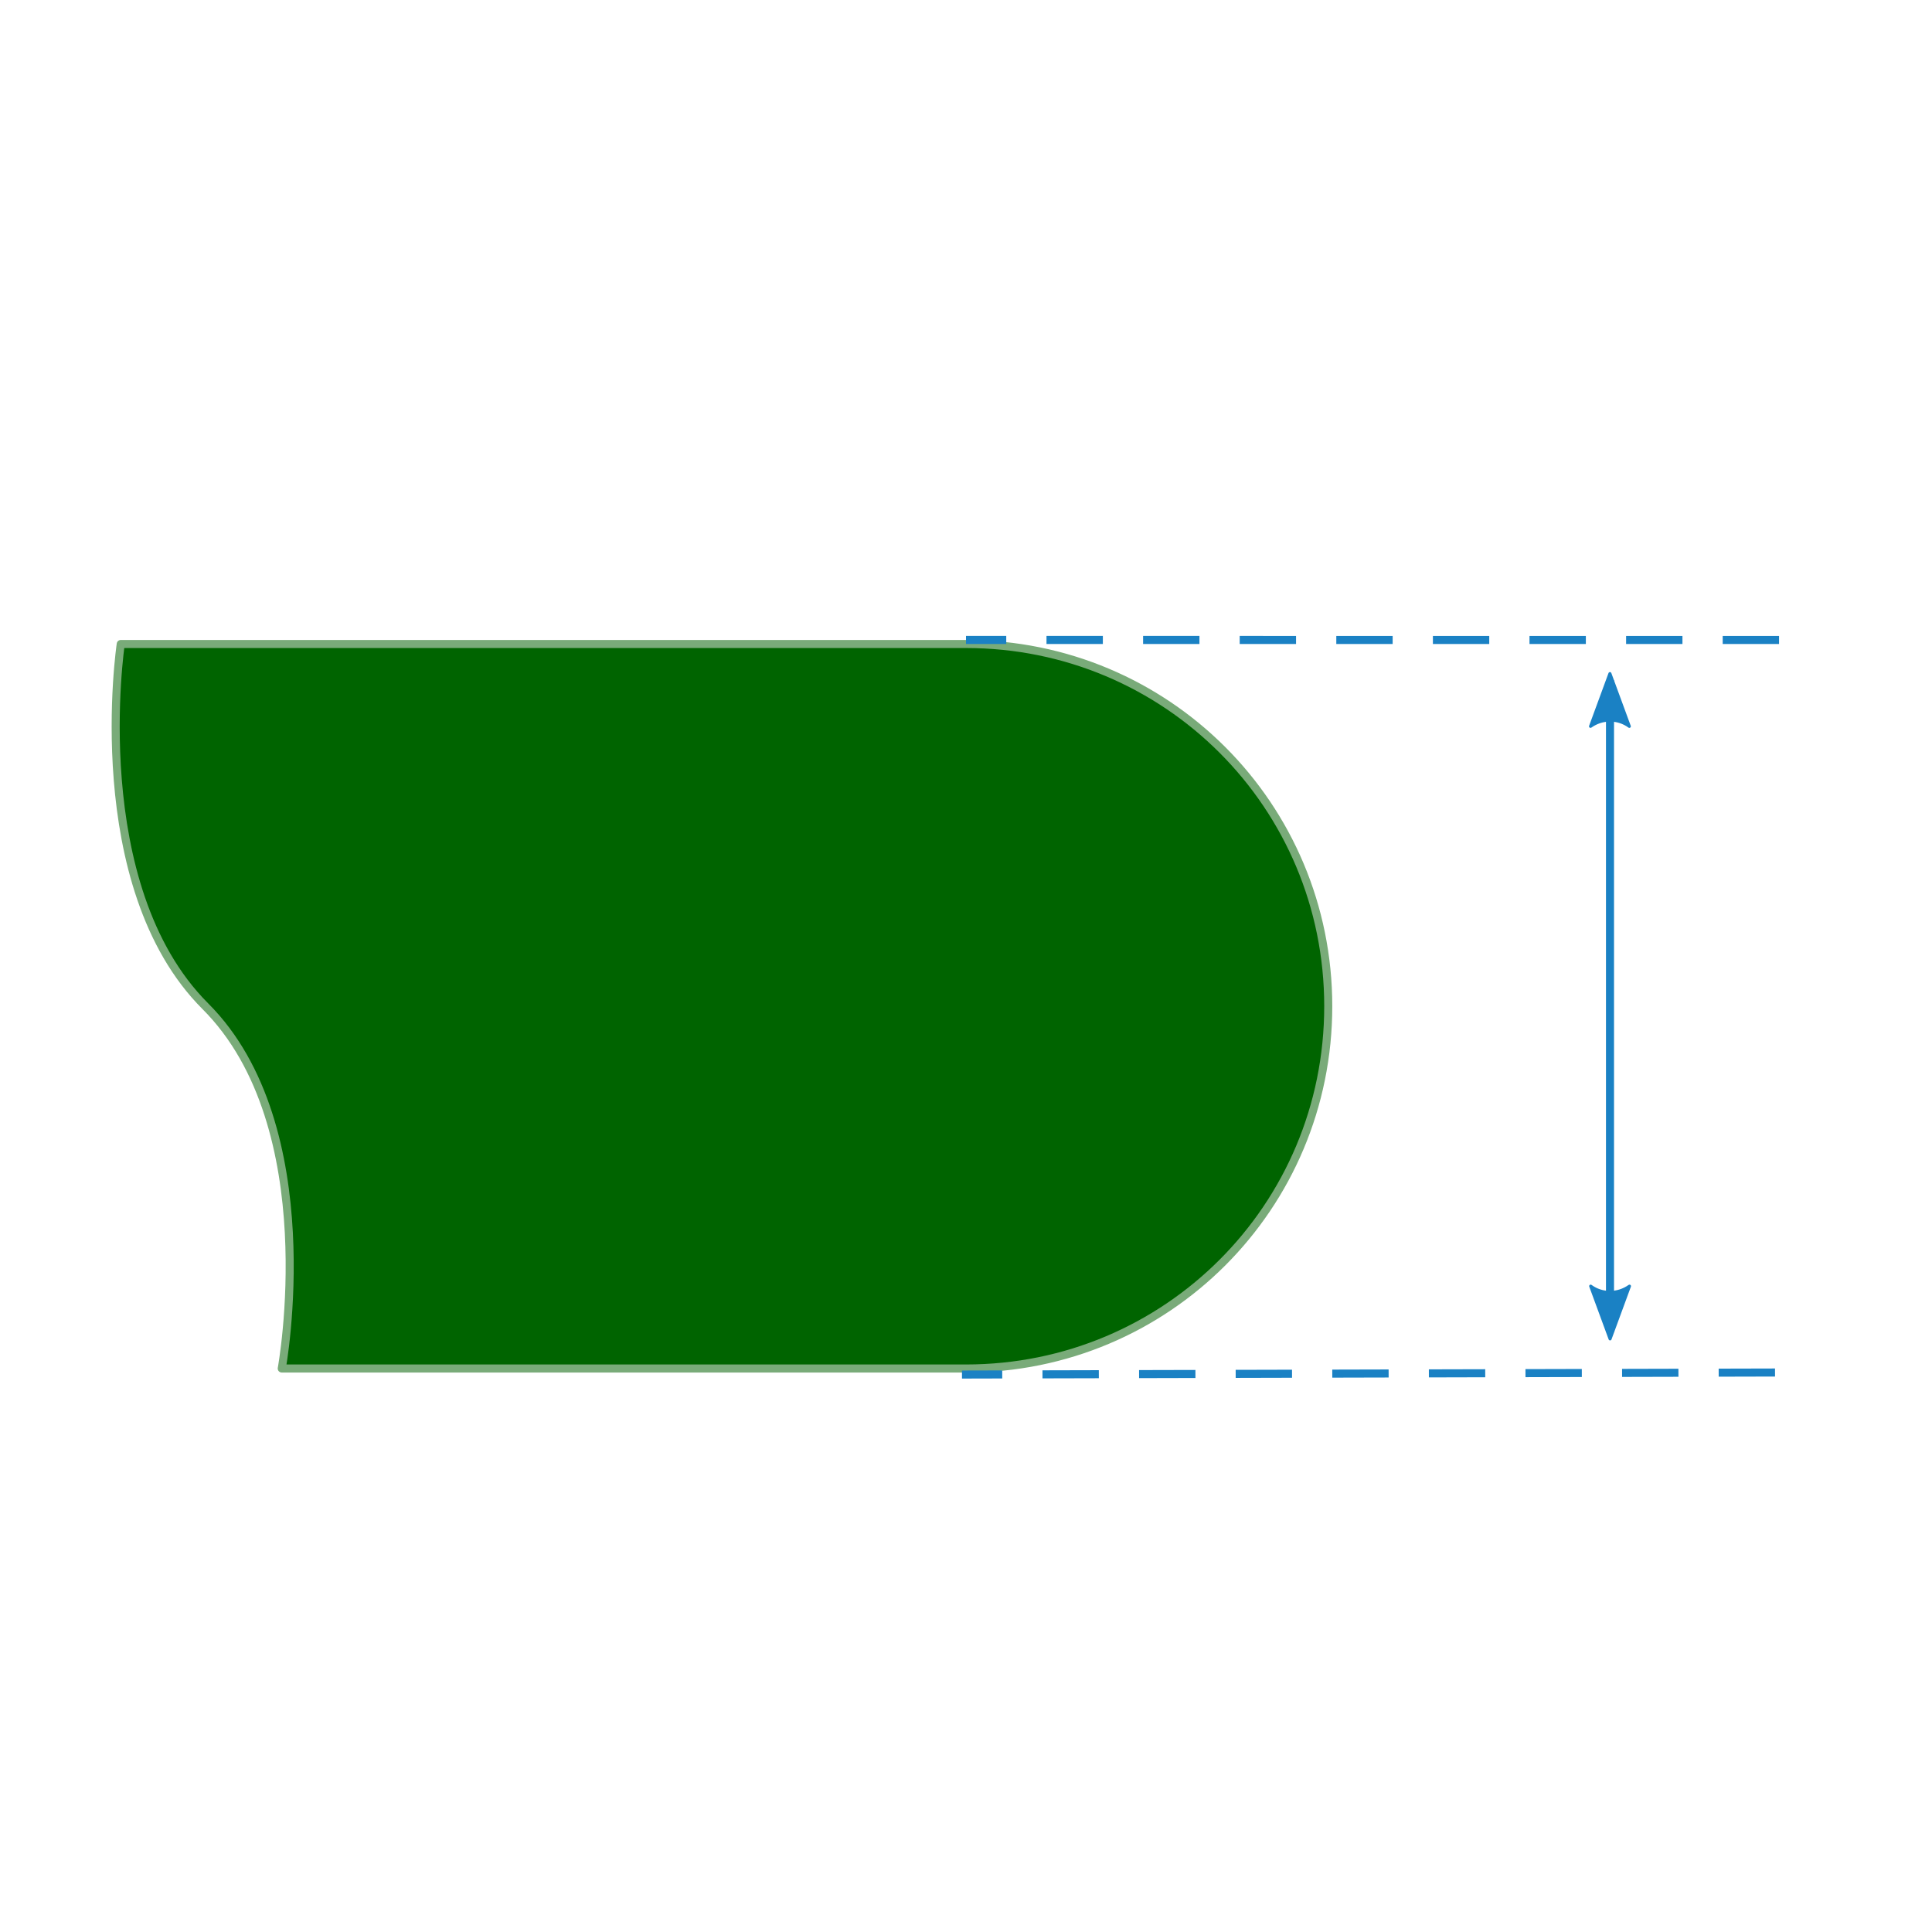
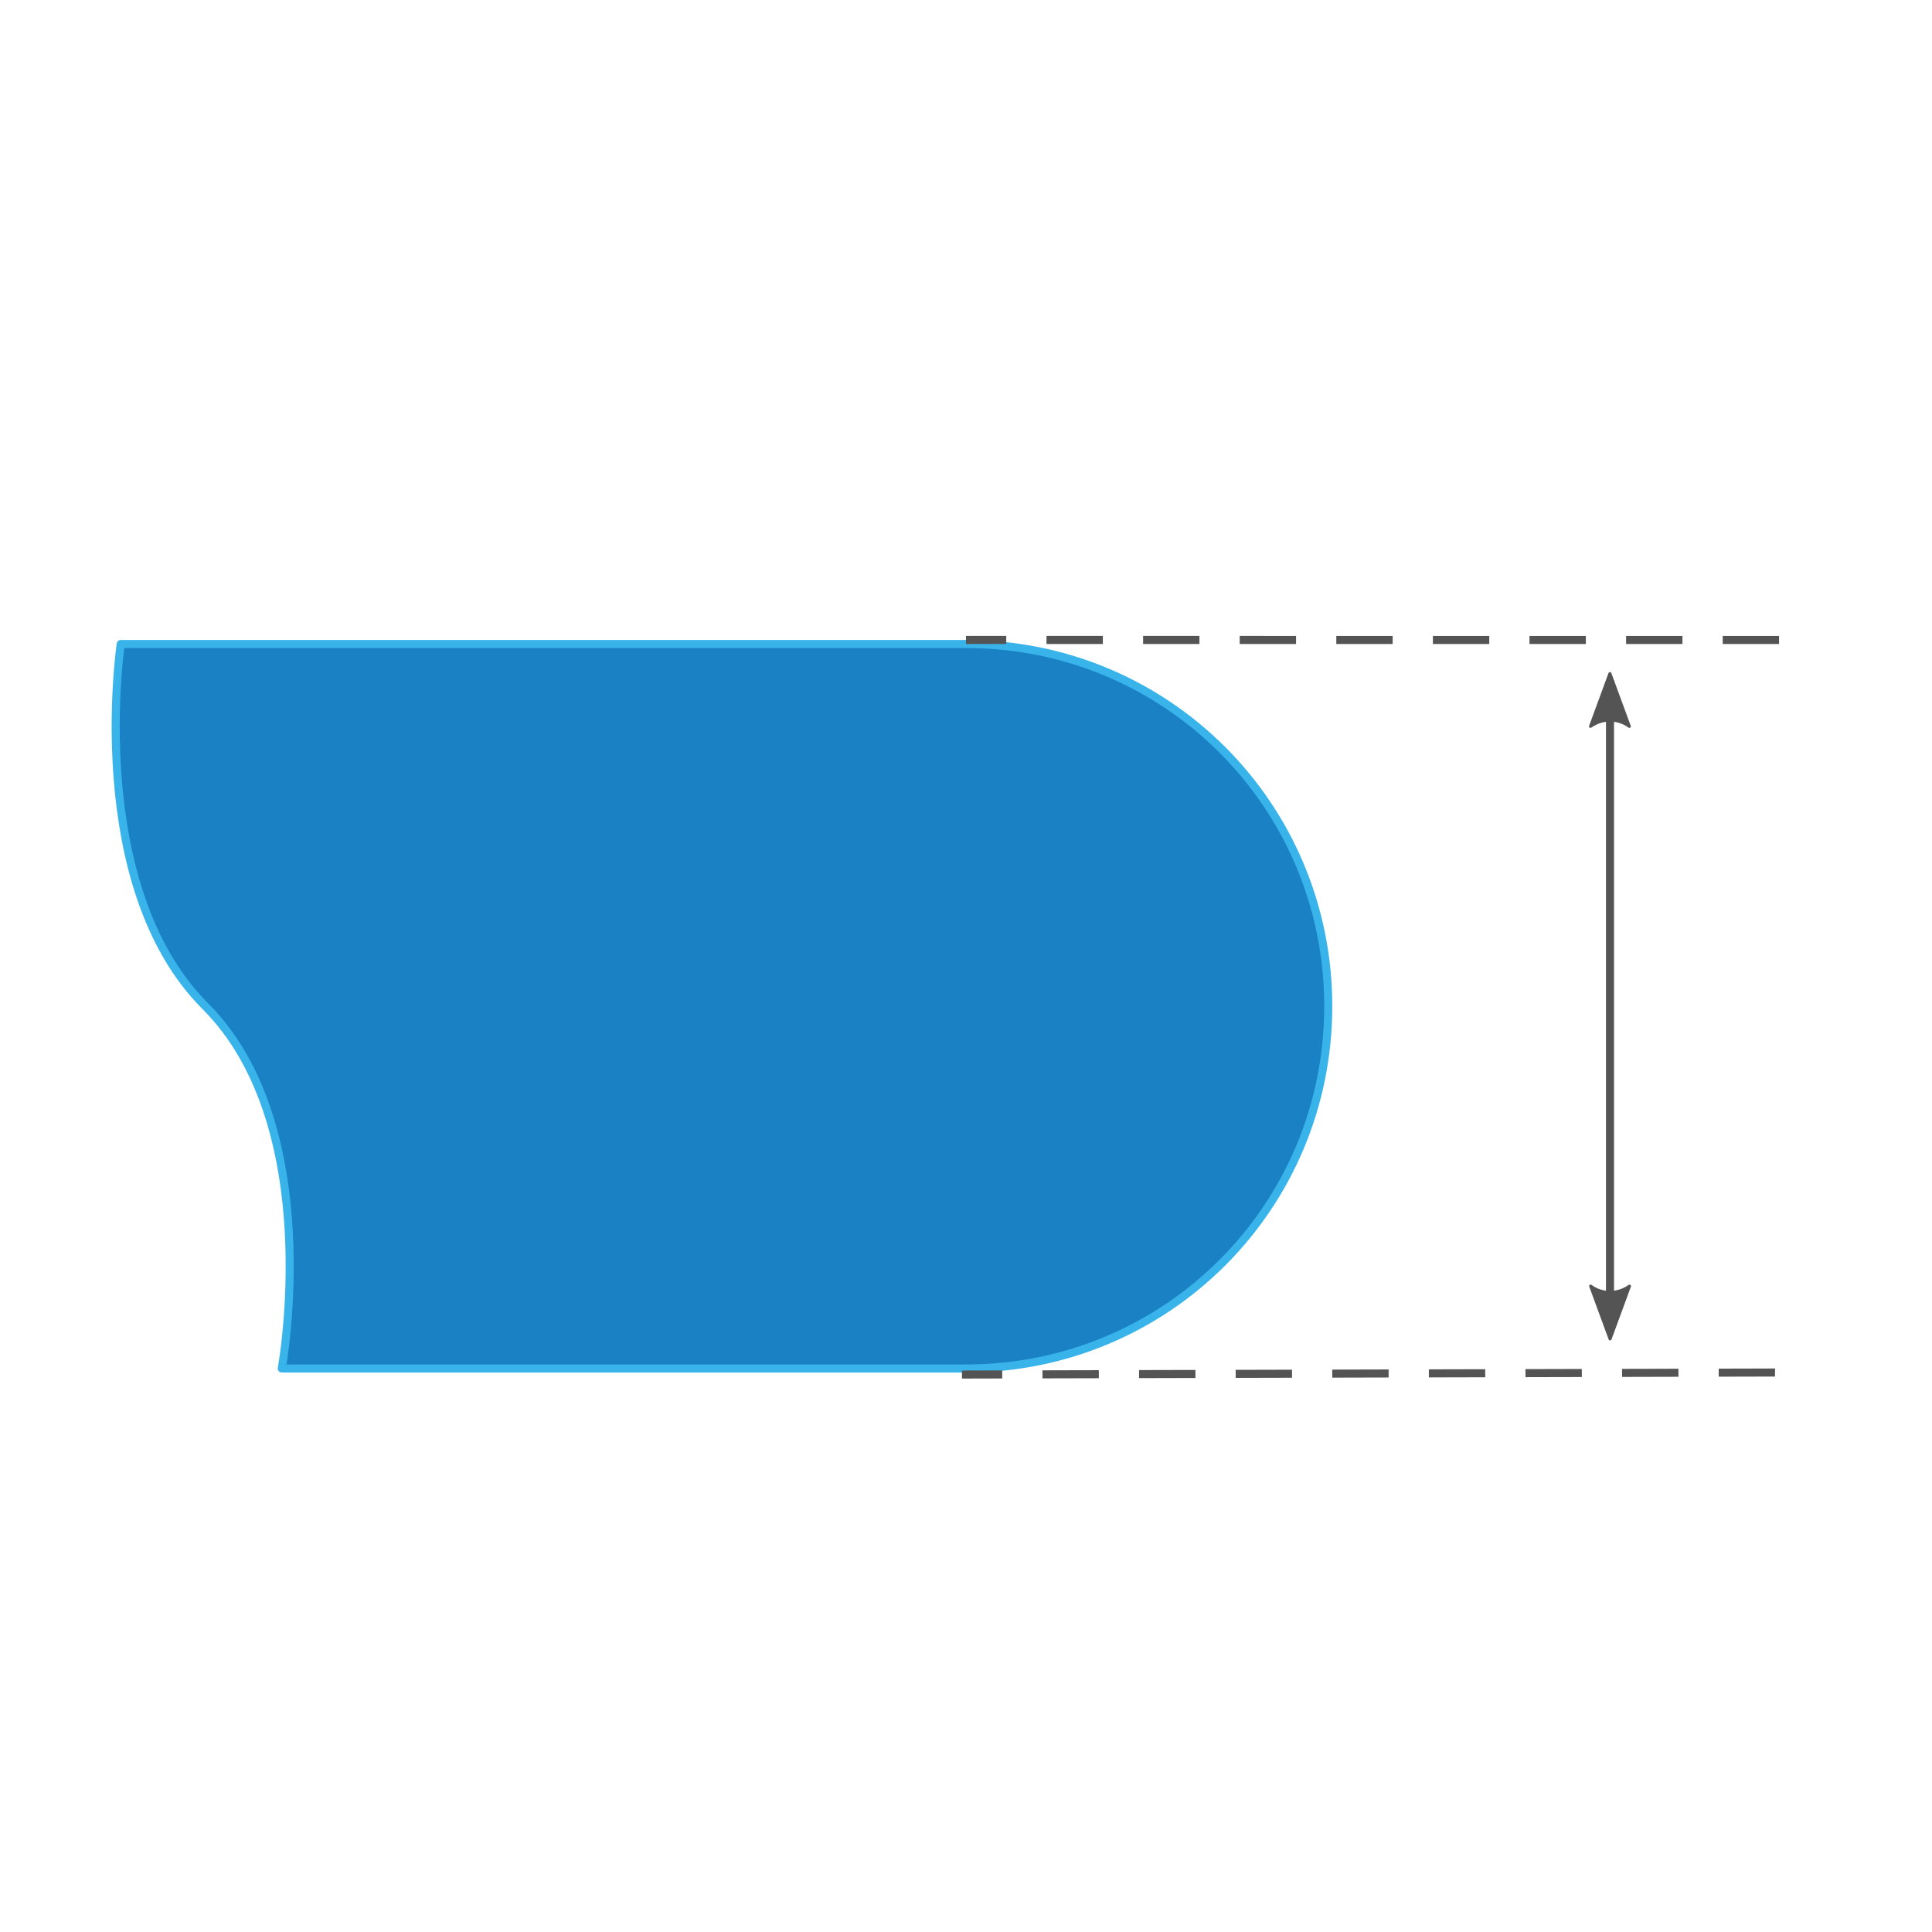
- <svg xmlns="http://www.w3.org/2000/svg" id="Слой_1" data-name="Слой 1" viewBox="0 0 24 24" version="1.1">
+ <svg xmlns="http://www.w3.org/2000/svg" id="Слой_1" data-name="Слой 1" width="240" height="240" viewBox="0 0 24 24" version="1.1">
  <defs id="defs159429">
    <marker style="overflow:visible" id="marker2044" refX="0" refY="0" orient="auto">
-       <path transform="scale(-0.6)" d="M 8.719,4.034 -2.207,0.016 8.719,-4.002 c -1.745,2.372 -1.735,5.617 -6e-7,8.035 z" style="fill:#1a81c4;fill-opacity:1;fill-rule:evenodd;stroke:#1a81c4;stroke-width:0.625;stroke-linejoin:round;stroke-opacity:1" id="path2042" />
+       <path transform="scale(-0.6)" d="M 8.719,4.034 -2.207,0.016 8.719,-4.002 c -1.745,2.372 -1.735,5.617 -6e-7,8.035 z" style="fill:#545454;fill-opacity:1;fill-rule:evenodd;stroke:#545454;stroke-width:0.625;stroke-linejoin:round;stroke-opacity:1" id="path2042" />
    </marker>
    <marker style="overflow:visible" id="marker2034" refX="0" refY="0" orient="auto">
-       <path transform="scale(0.6)" d="M 8.719,4.034 -2.207,0.016 8.719,-4.002 c -1.745,2.372 -1.735,5.617 -6e-7,8.035 z" style="fill:#1a81c4;fill-opacity:1;fill-rule:evenodd;stroke:#1a81c4;stroke-width:0.625;stroke-linejoin:round;stroke-opacity:1" id="path2032" />
+       <path transform="scale(0.6)" d="M 8.719,4.034 -2.207,0.016 8.719,-4.002 c -1.745,2.372 -1.735,5.617 -6e-7,8.035 z" style="fill:#545454;fill-opacity:1;fill-rule:evenodd;stroke:#545454;stroke-width:0.625;stroke-linejoin:round;stroke-opacity:1" id="path2032" />
    </marker>
-     <style id="style159427">.cls-1{fill:#1a81c4;}</style>
+     <style id="style159427">.cls-1{fill:#545454;}</style>
    <marker style="overflow:visible" id="marker2034-9" refX="0" refY="0" orient="auto">
-       <path transform="scale(0.6)" d="M 8.719,4.034 -2.207,0.016 8.719,-4.002 c -1.745,2.372 -1.735,5.617 -6e-7,8.035 z" style="fill:#1a81c4;fill-opacity:1;fill-rule:evenodd;stroke:#1a81c4;stroke-width:0.625;stroke-linejoin:round;stroke-opacity:1" id="path2032-1" />
+       <path transform="scale(0.6)" d="M 8.719,4.034 -2.207,0.016 8.719,-4.002 c -1.745,2.372 -1.735,5.617 -6e-7,8.035 z" style="fill:#545454;fill-opacity:1;fill-rule:evenodd;stroke:#545454;stroke-width:0.625;stroke-linejoin:round;stroke-opacity:1" id="path2032-1" />
    </marker>
    <marker style="overflow:visible" id="marker2044-2" refX="0" refY="0" orient="auto">
-       <path transform="scale(-0.6)" d="M 8.719,4.034 -2.207,0.016 8.719,-4.002 c -1.745,2.372 -1.735,5.617 -6e-7,8.035 z" style="fill:#1a81c4;fill-opacity:1;fill-rule:evenodd;stroke:#1a81c4;stroke-width:0.625;stroke-linejoin:round;stroke-opacity:1" id="path2042-7" />
+       <path transform="scale(-0.6)" d="M 8.719,4.034 -2.207,0.016 8.719,-4.002 c -1.745,2.372 -1.735,5.617 -6e-7,8.035 z" style="fill:#545454;fill-opacity:1;fill-rule:evenodd;stroke:#545454;stroke-width:0.625;stroke-linejoin:round;stroke-opacity:1" id="path2042-7" />
    </marker>
  </defs>
-   <path id="rect1543" style="fill:#006400;fill-opacity:1;stroke:#79ab79;stroke-width:0.1;stroke-linecap:square;stroke-linejoin:round;stroke-miterlimit:4;stroke-dasharray:none;stroke-opacity:1;paint-order:fill markers stroke" d="m 1.5,8 c 0,0 -0.449,3 1.051,4.5 1.5,1.5 0.949,4.5 0.949,4.5 H 12 c 2.493,0 4.5,-2.007 4.5,-4.5 C 16.5,10.007 14.493,8 12,8 Z" />
+   <path id="rect1543" style="fill:#1a81c4;fill-opacity:1;stroke:#39b4ea;stroke-width:0.1;stroke-linecap:square;stroke-linejoin:round;stroke-miterlimit:4;stroke-dasharray:none;stroke-opacity:1;paint-order:fill markers stroke" d="m 1.5,8 c 0,0 -0.449,3 1.051,4.5 1.5,1.5 0.949,4.5 0.949,4.5 H 12 c 2.493,0 4.5,-2.007 4.5,-4.5 C 16.5,10.007 14.493,8 12,8 Z" />
  <text xml:space="preserve" style="font-style:normal;font-weight:normal;font-size:40px;line-height:1.25;font-family:sans-serif;letter-spacing:0px;word-spacing:0px;fill:#000000;fill-opacity:1;stroke:none" x="1" y="13" id="text1327">
    <tspan id="tspan1325" x="1" y="13" />
  </text>
-   <path style="fill:none;fill-opacity:1;stroke:#1a81c4;stroke-width:0.1;stroke-linecap:square;stroke-linejoin:round;stroke-miterlimit:4;stroke-dasharray:none;stroke-dashoffset:0;marker-start:url(#marker2034);marker-end:url(#marker2044);paint-order:fill markers stroke" d="m 20,8.5 v 8" id="path2025" />
-   <path style="fill:none;fill-opacity:1;stroke:#1a81c4;stroke-width:0.1;stroke-linecap:square;stroke-linejoin:round;stroke-miterlimit:4;stroke-dasharray:0.6, 0.6;stroke-dashoffset:0;paint-order:fill markers stroke" d="m 22.05,7.95 -10,-2.494e-4" id="path2028" />
-   <path style="fill:none;fill-opacity:1;stroke:#1a81c4;stroke-width:0.1;stroke-linecap:square;stroke-linejoin:round;stroke-miterlimit:4;stroke-dasharray:0.6, 0.6;stroke-dashoffset:0;paint-order:fill markers stroke" d="m 22,17.05 -10,0.025" id="path3" />
+   <path style="fill:none;fill-opacity:1;stroke:#545454;stroke-width:0.1;stroke-linecap:square;stroke-linejoin:round;stroke-miterlimit:4;stroke-dasharray:none;stroke-dashoffset:0;marker-start:url(#marker2034);marker-end:url(#marker2044);paint-order:fill markers stroke" d="m 20,8.5 v 8" id="path2025" />
+   <path style="fill:none;fill-opacity:1;stroke:#545454;stroke-width:0.1;stroke-linecap:square;stroke-linejoin:round;stroke-miterlimit:4;stroke-dasharray:0.6, 0.6;stroke-dashoffset:0;paint-order:fill markers stroke" d="m 22.05,7.95 -10,-2.494e-4" id="path2028" />
+   <path style="fill:none;fill-opacity:1;stroke:#545454;stroke-width:0.1;stroke-linecap:square;stroke-linejoin:round;stroke-miterlimit:4;stroke-dasharray:0.6, 0.6;stroke-dashoffset:0;paint-order:fill markers stroke" d="m 22,17.05 -10,0.025" id="path3" />
  <text xml:space="preserve" style="font-style:normal;font-weight:normal;font-size:40px;line-height:1.25;font-family:sans-serif;letter-spacing:0px;word-spacing:0px;fill:#000000;fill-opacity:1;stroke:none" x="-9.849" y="6.05" id="text1327-6">
    <tspan id="tspan1325-5" x="-9.849" y="6.05" />
  </text>
</svg>
